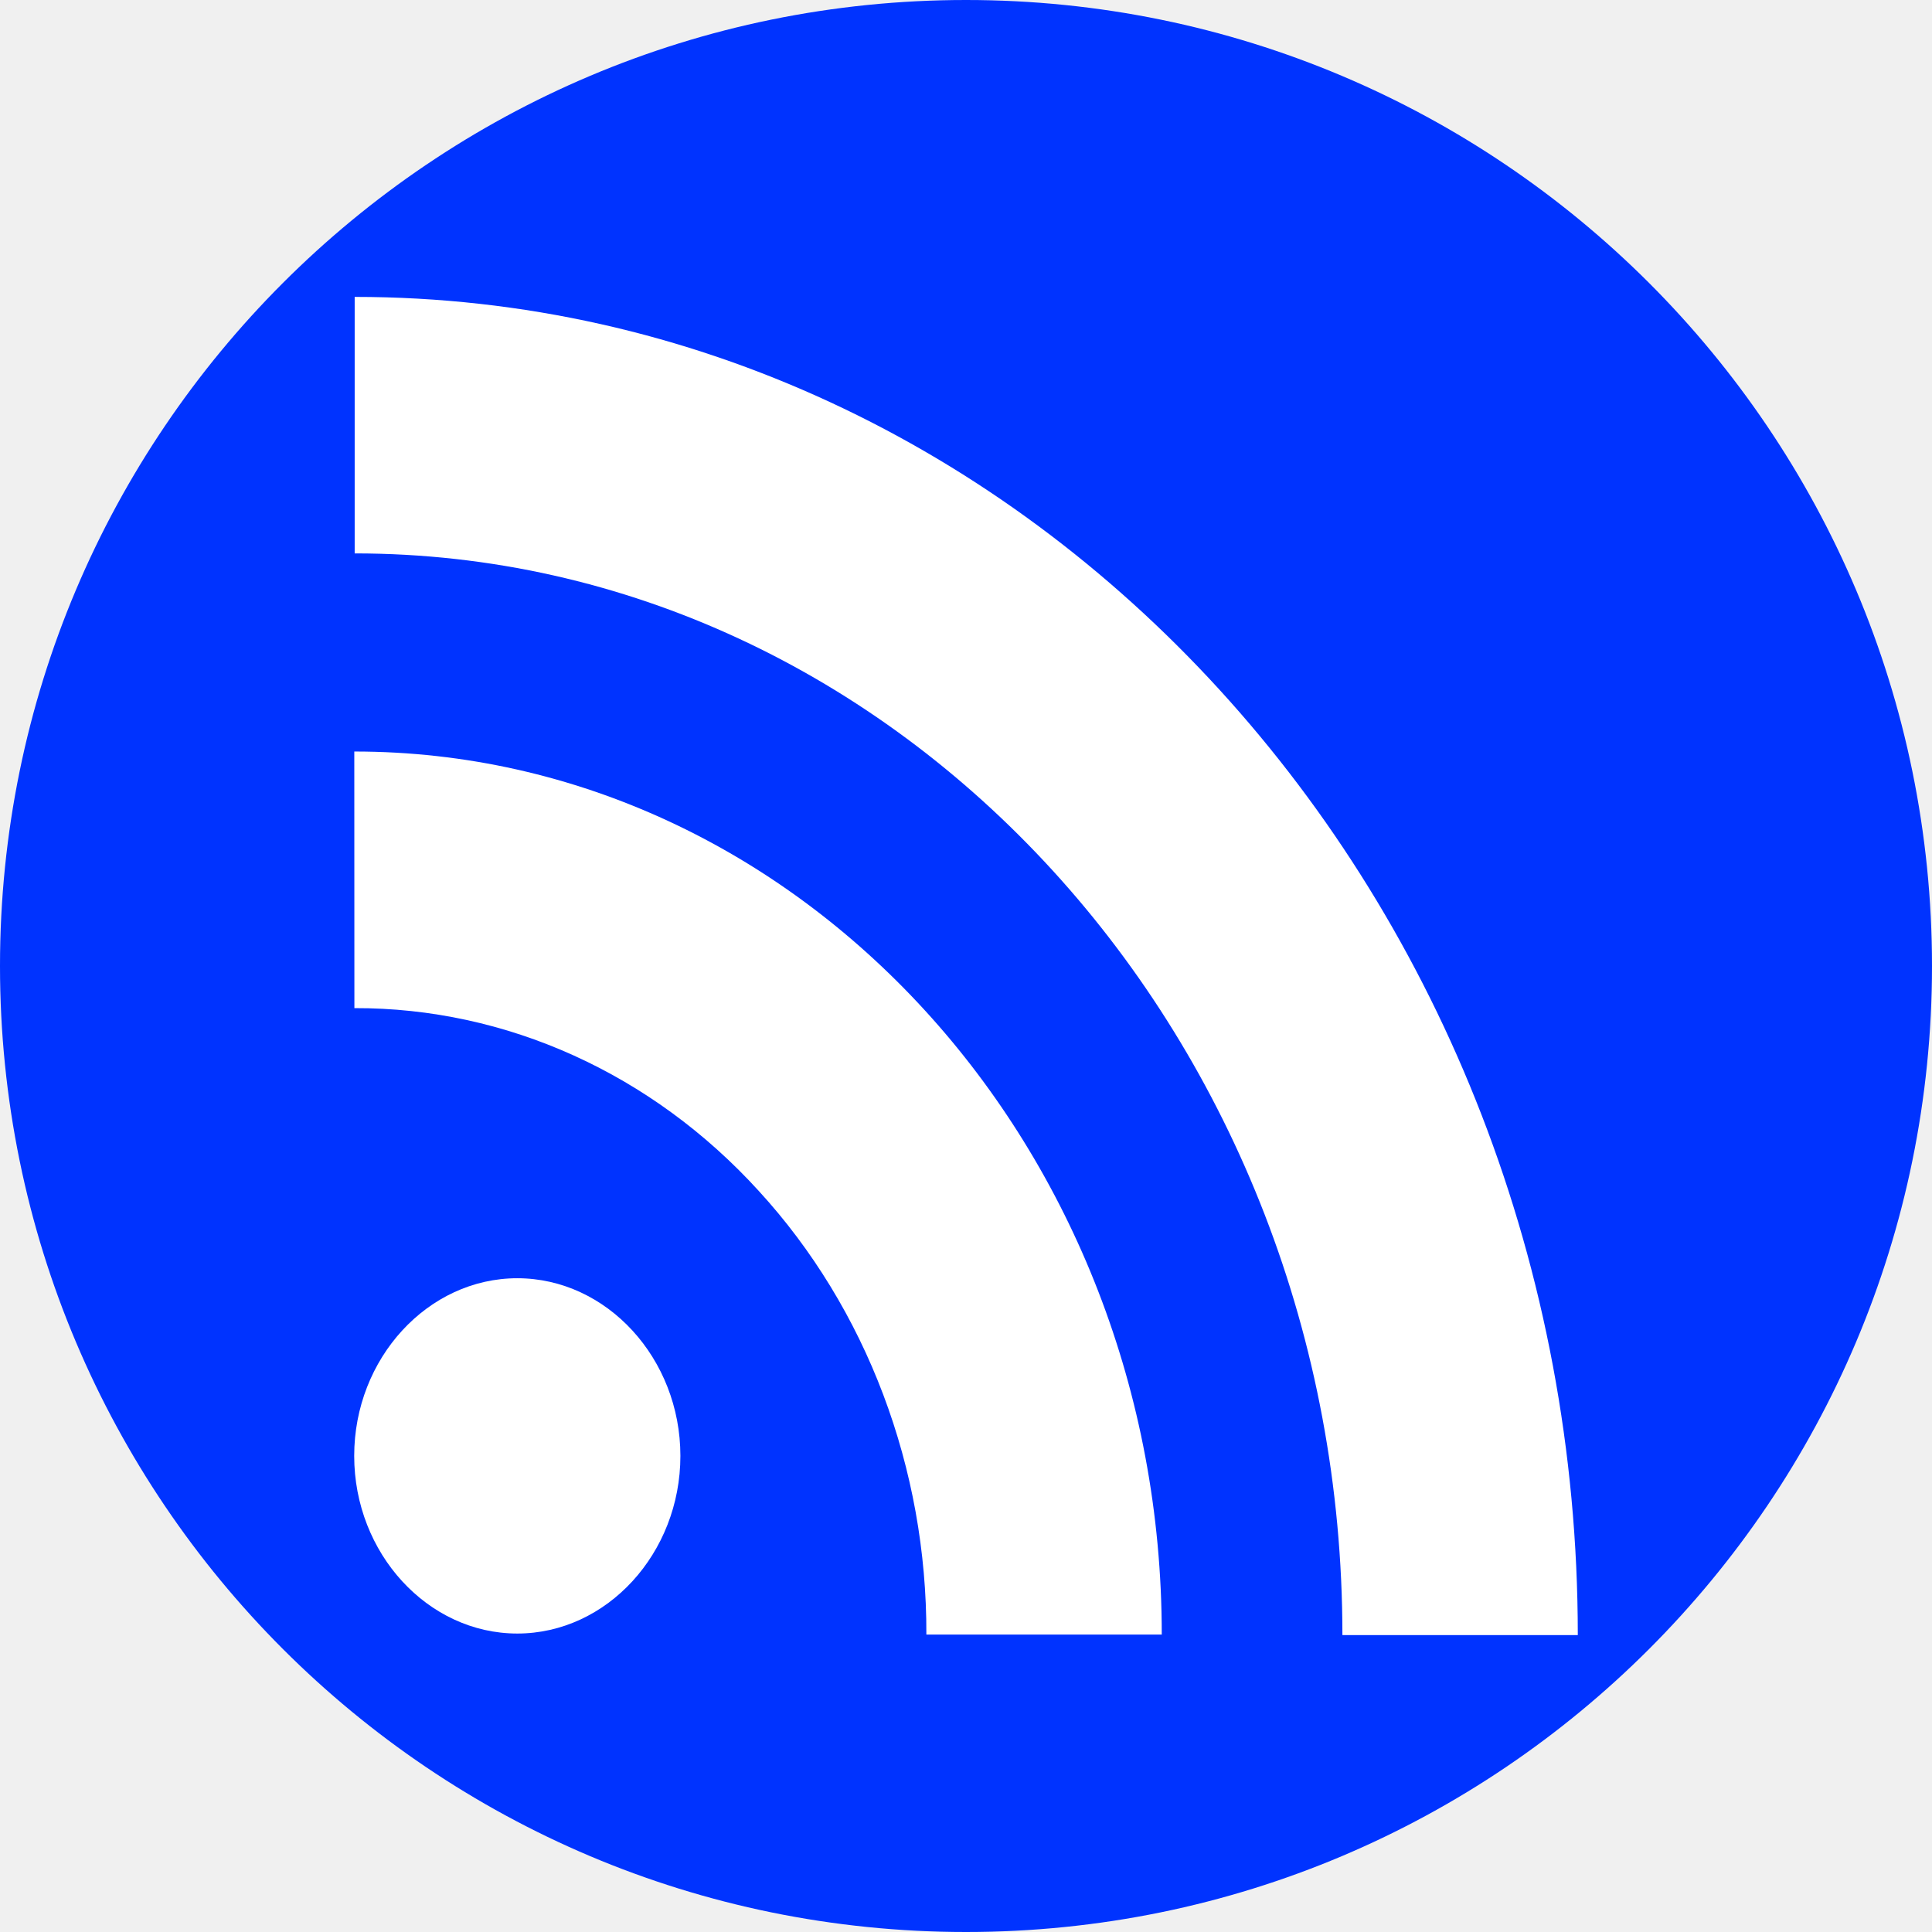
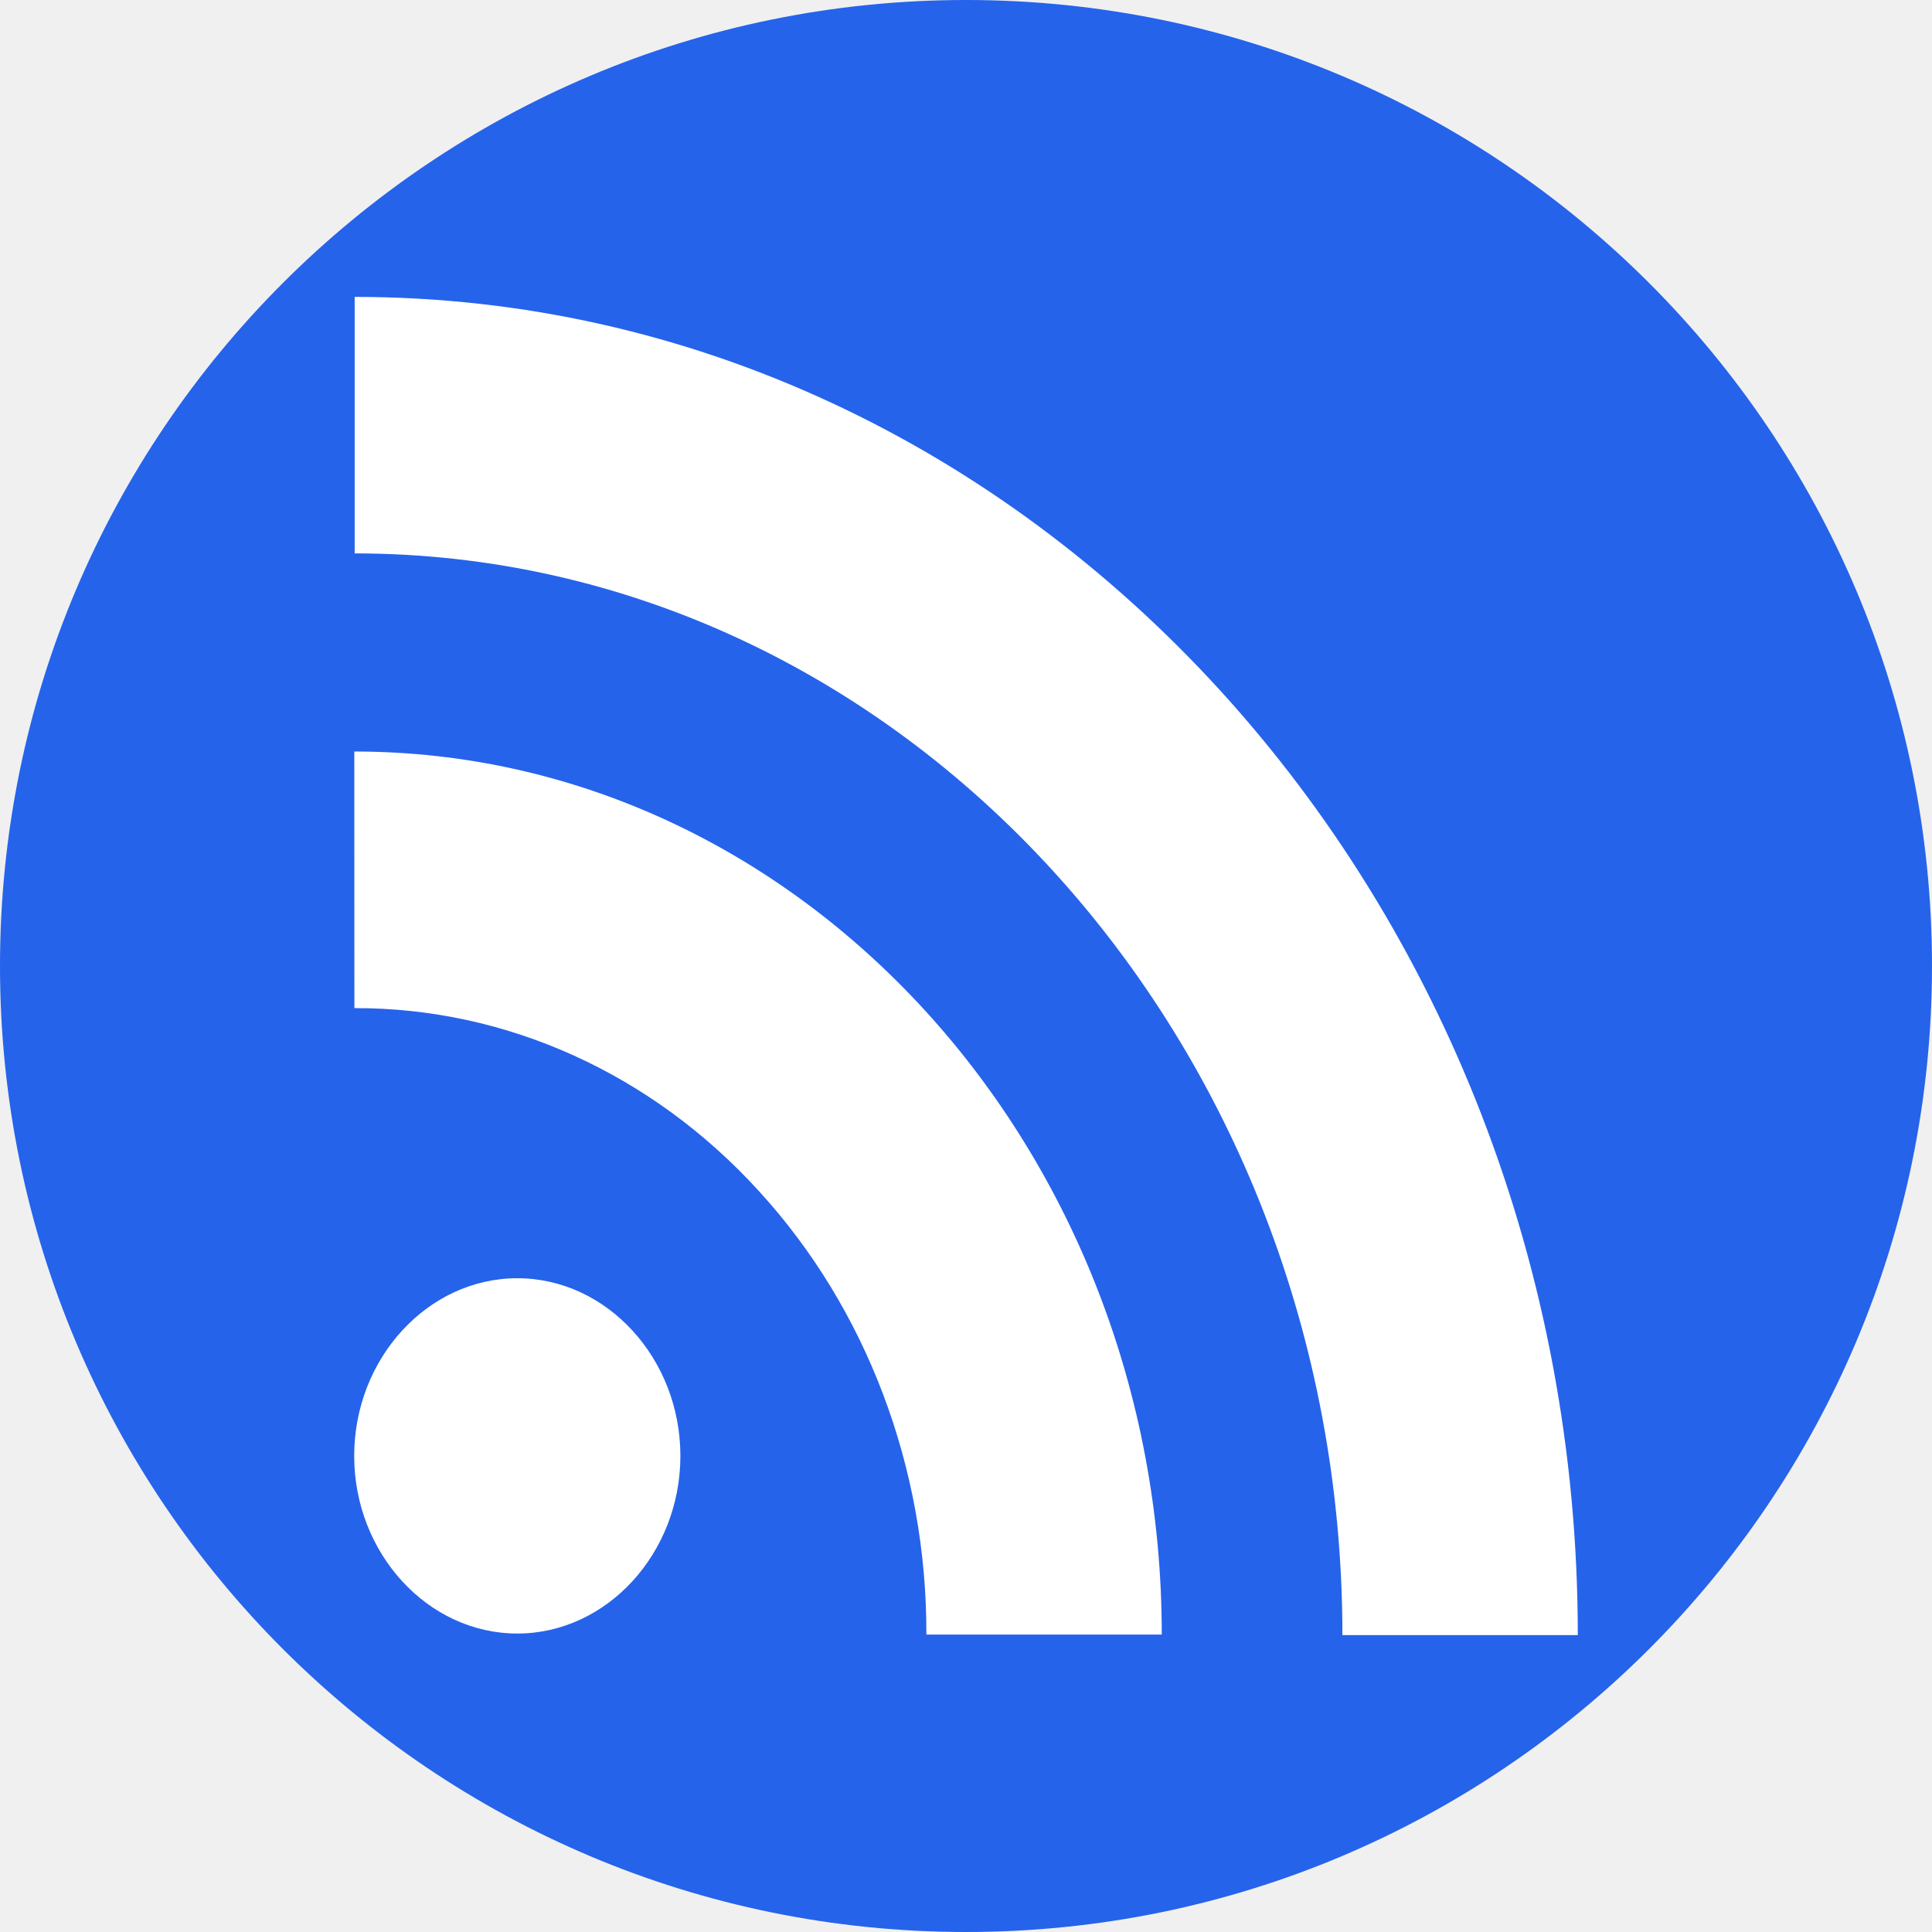
<svg xmlns="http://www.w3.org/2000/svg" width="48px" height="48px" viewBox="0 0 300 300" version="1.1" xml:space="preserve">
  <g>
-     <circle cx="150" cy="150" r="150" fill="rgb(0,51,255)" />
+     <circle cx="150" cy="150" r="150" fill="#2563EB" />
    <g transform="matrix(1.48102,0,0,1.61318,-5.81066,-10.2618)">
      <path d="M58.16,129.4C67.541,129.4 75.26,137.119 75.26,146.5C75.26,155.881 67.541,163.6 58.16,163.6C48.779,163.6 41.06,155.881 41.06,146.5C41.06,137.119 48.779,129.4 58.16,129.4" fill="#fff" />
      <path d="M41.08,103.4C56.993,103.355 72.276,109.699 83.48,121C94.782,132.323 101.109,147.702 101.05,163.7L125.73,163.7C125.73,116.82 87.73,78.7 41.07,78.7L41.08,103.4Z" fill="#fff" />
      <path d="M41.11,59.63C98.21,59.63 144.67,106.35 144.67,163.75L169.35,163.75C169.35,92.75 111.83,34.94 41.11,34.94L41.11,59.63Z" fill="#fff" />
    </g>
  </g>
</svg>
